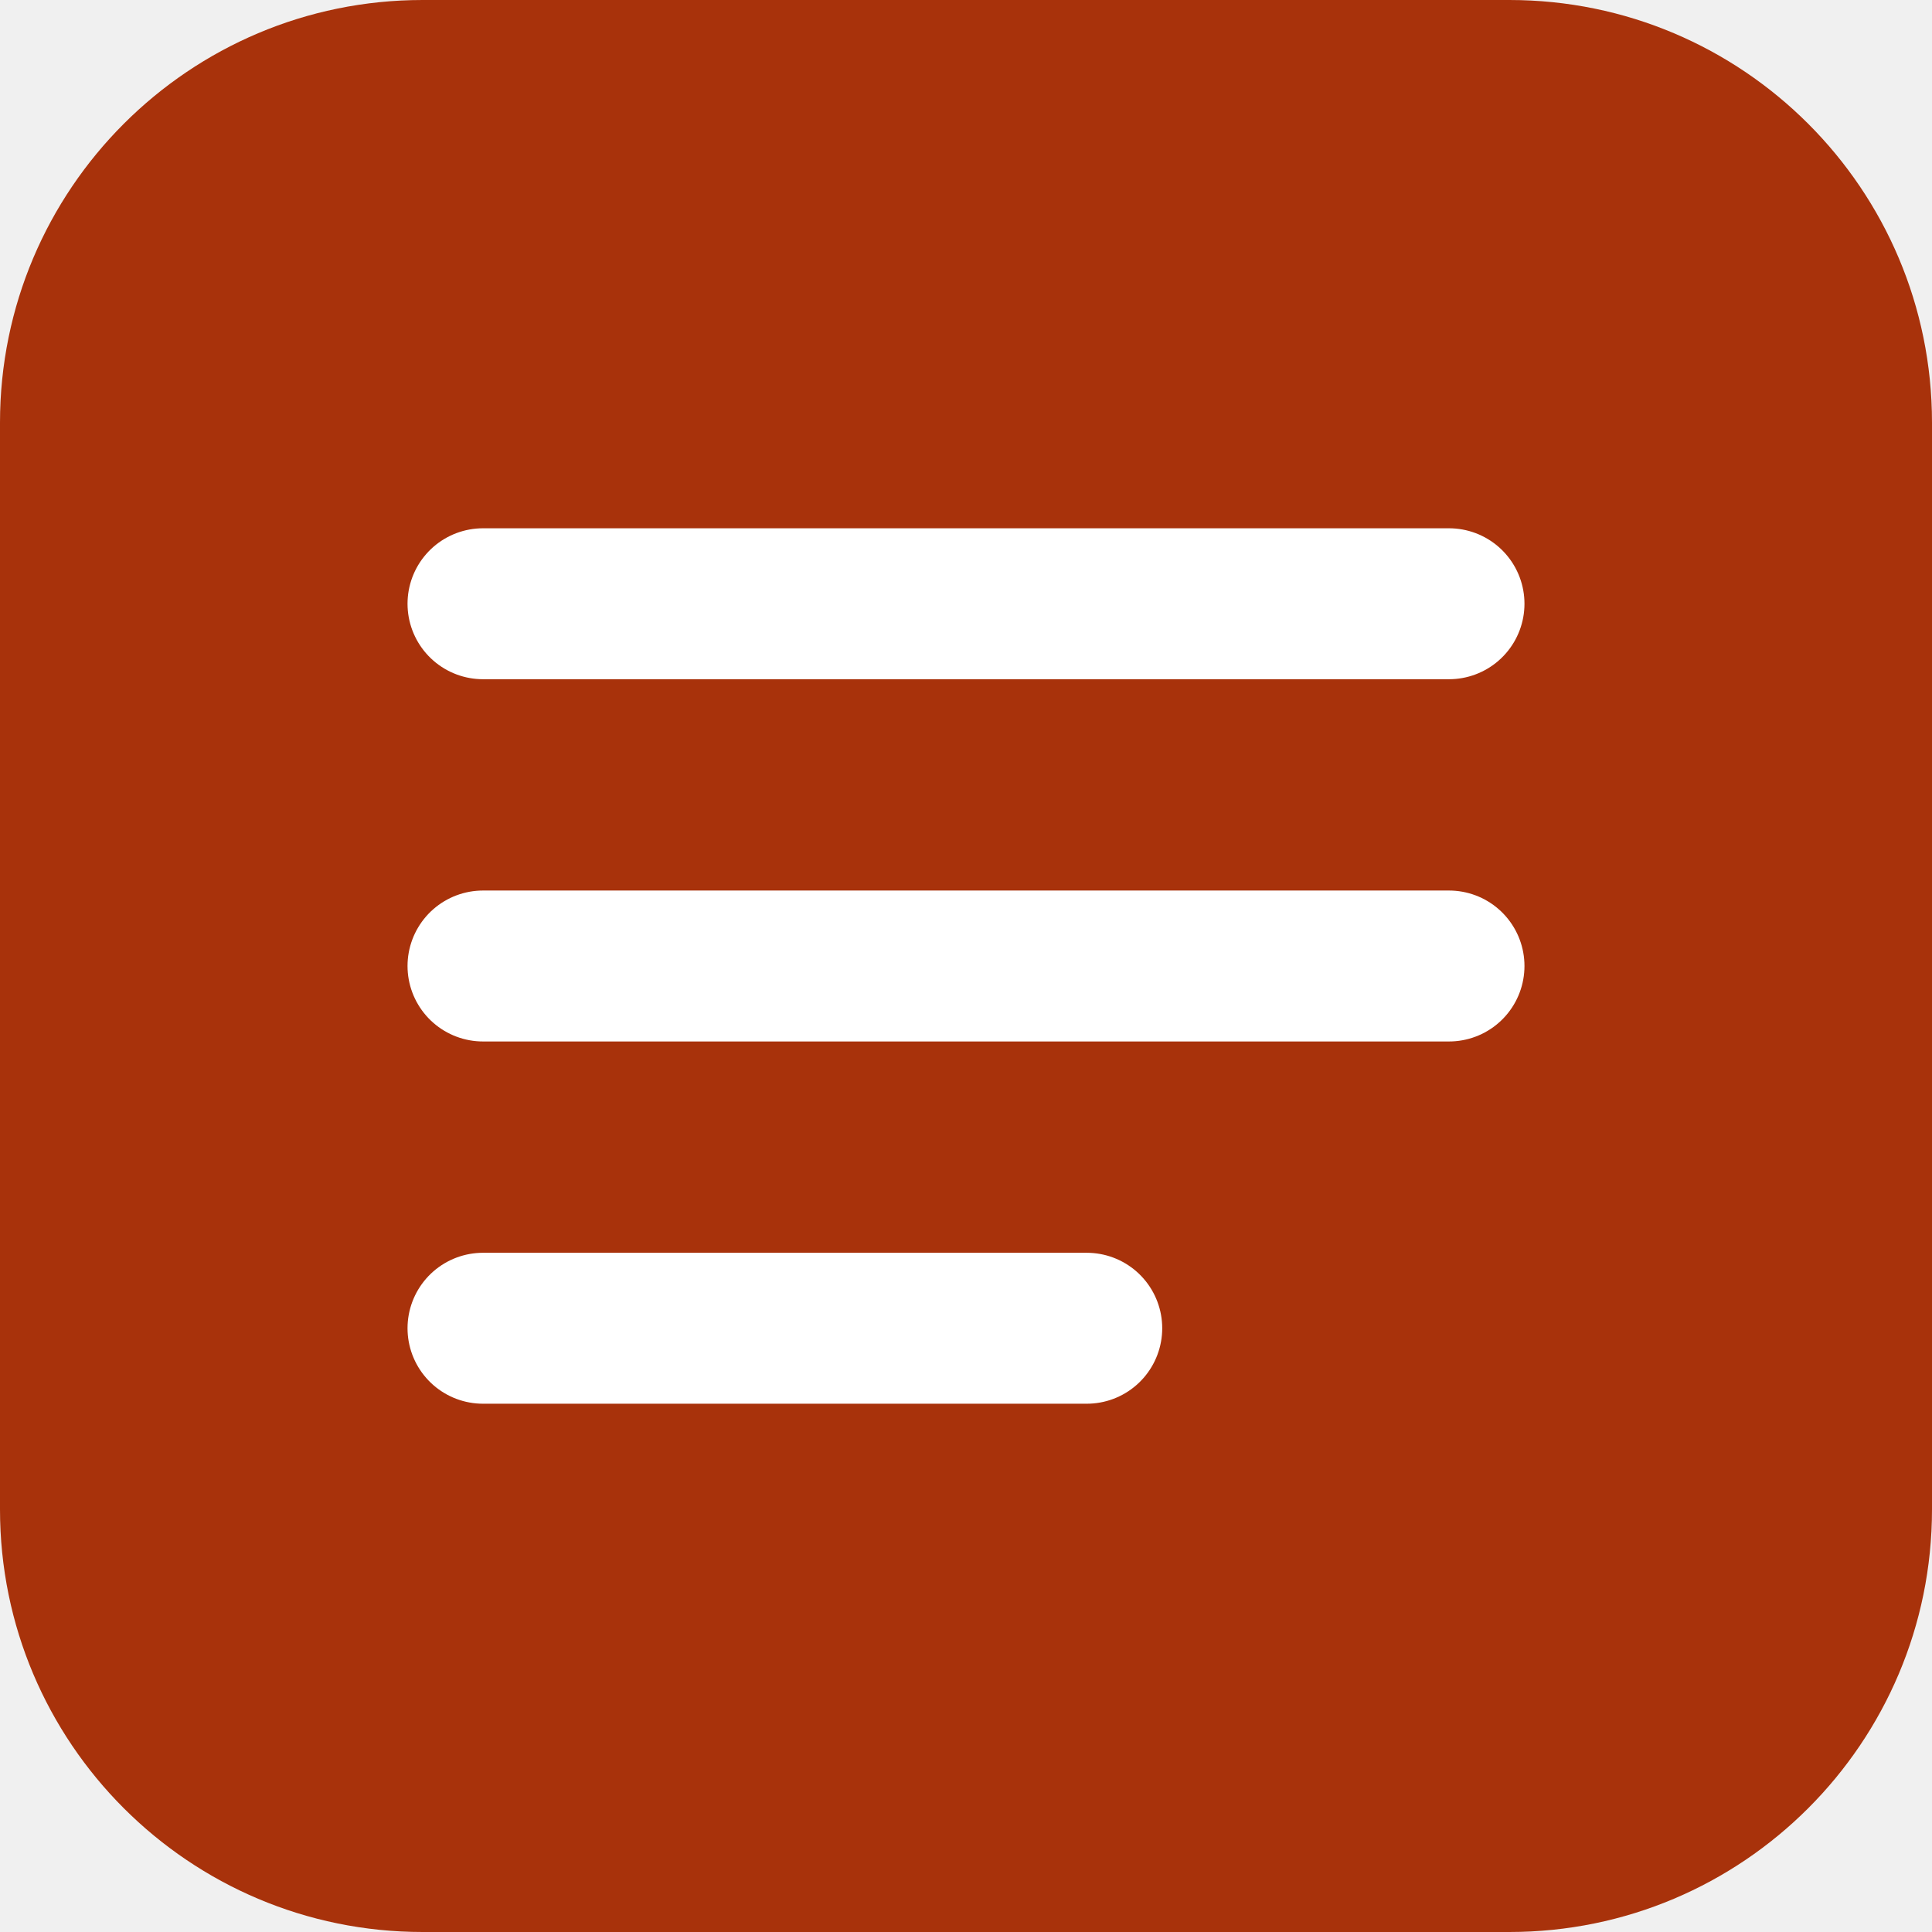
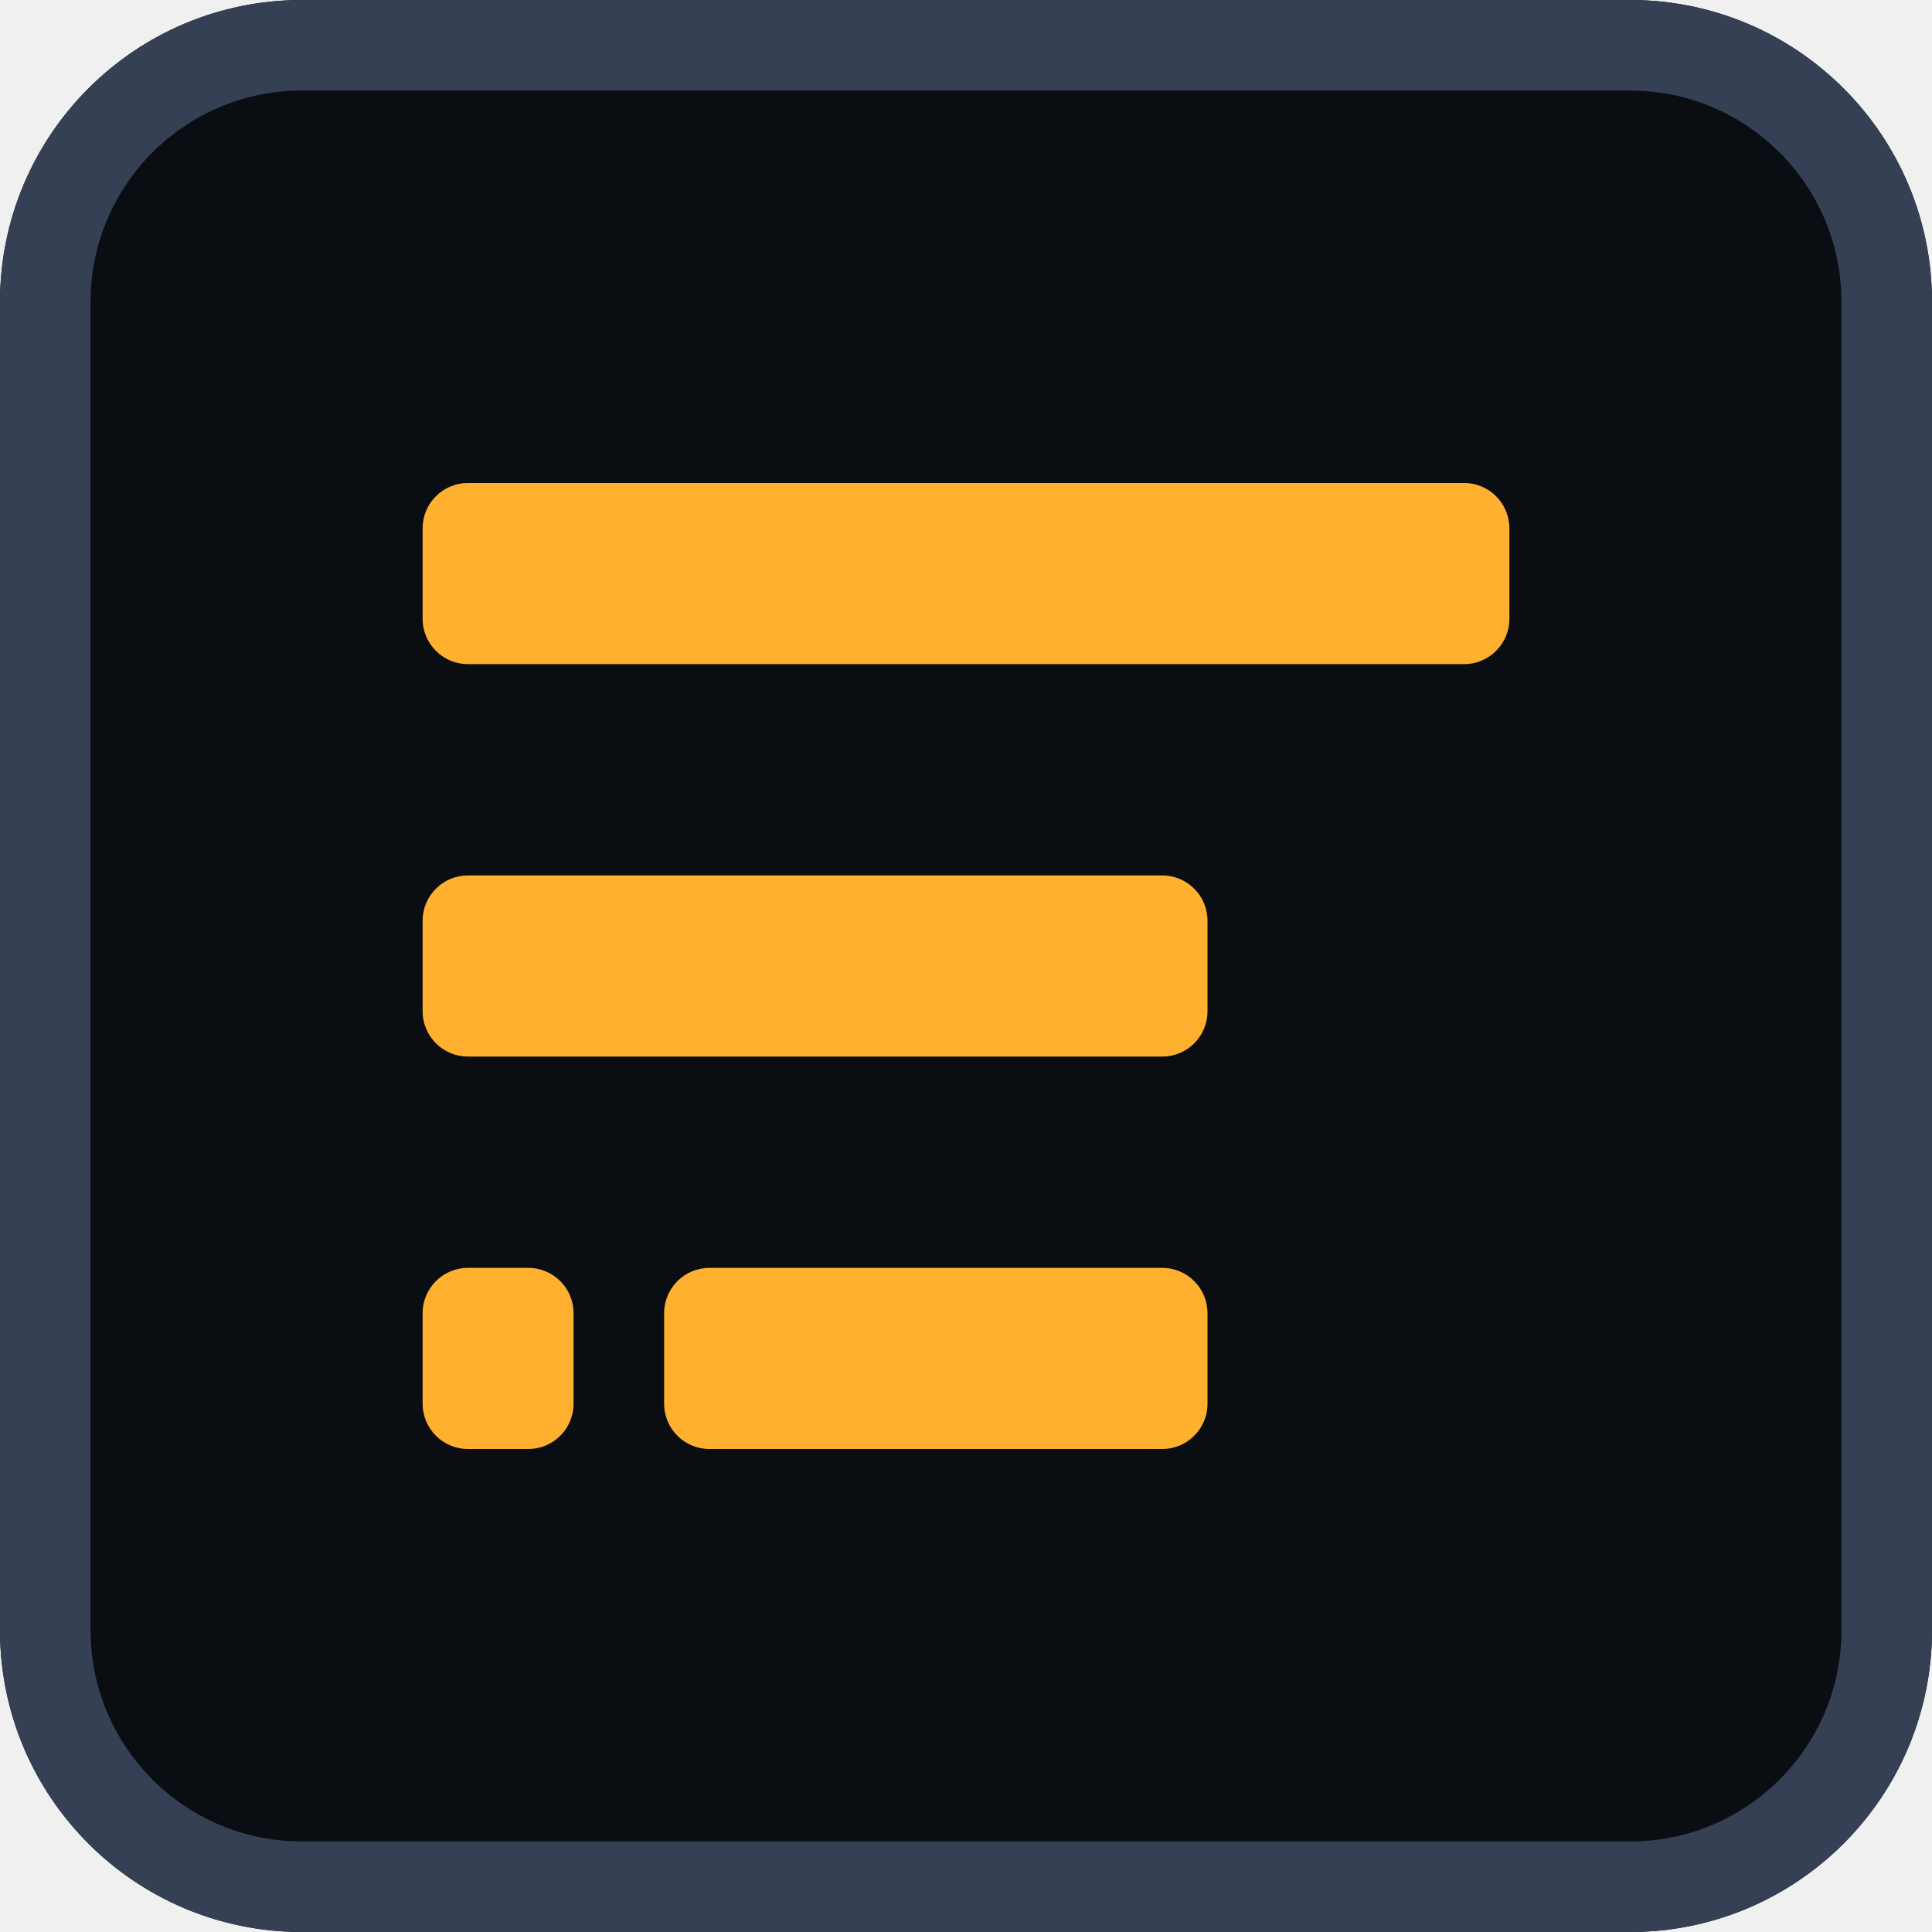
<svg xmlns="http://www.w3.org/2000/svg" viewBox="0 0 64 64" role="img" aria-label="wenchang">
-   <rect width="64" height="64" rx="14" fill="#a8320b" />
-   <path d="M16 20h32M16 32h32M16 44h20" stroke="#fff" stroke-width="5" stroke-linecap="round" fill="none" />
+   <rect width="64" height="64" rx="10" fill="#0a0d12" />
+   <rect x="1.5" y="1.5" width="61" height="61" rx="8.5" fill="none" stroke="#354054" stroke-width="3" />
+   <rect x="14" y="16" width="36" height="6" rx="1.5" fill="#ffb02e" />
+   <rect x="14" y="29" width="26" height="6" rx="1.5" fill="#ffb02e" />
+   <rect x="22" y="42" width="18" height="6" rx="1.5" fill="#ffb02e" />
+   <rect x="14" y="42" width="5" height="6" rx="1.5" fill="#ffb02e" />
</svg>
